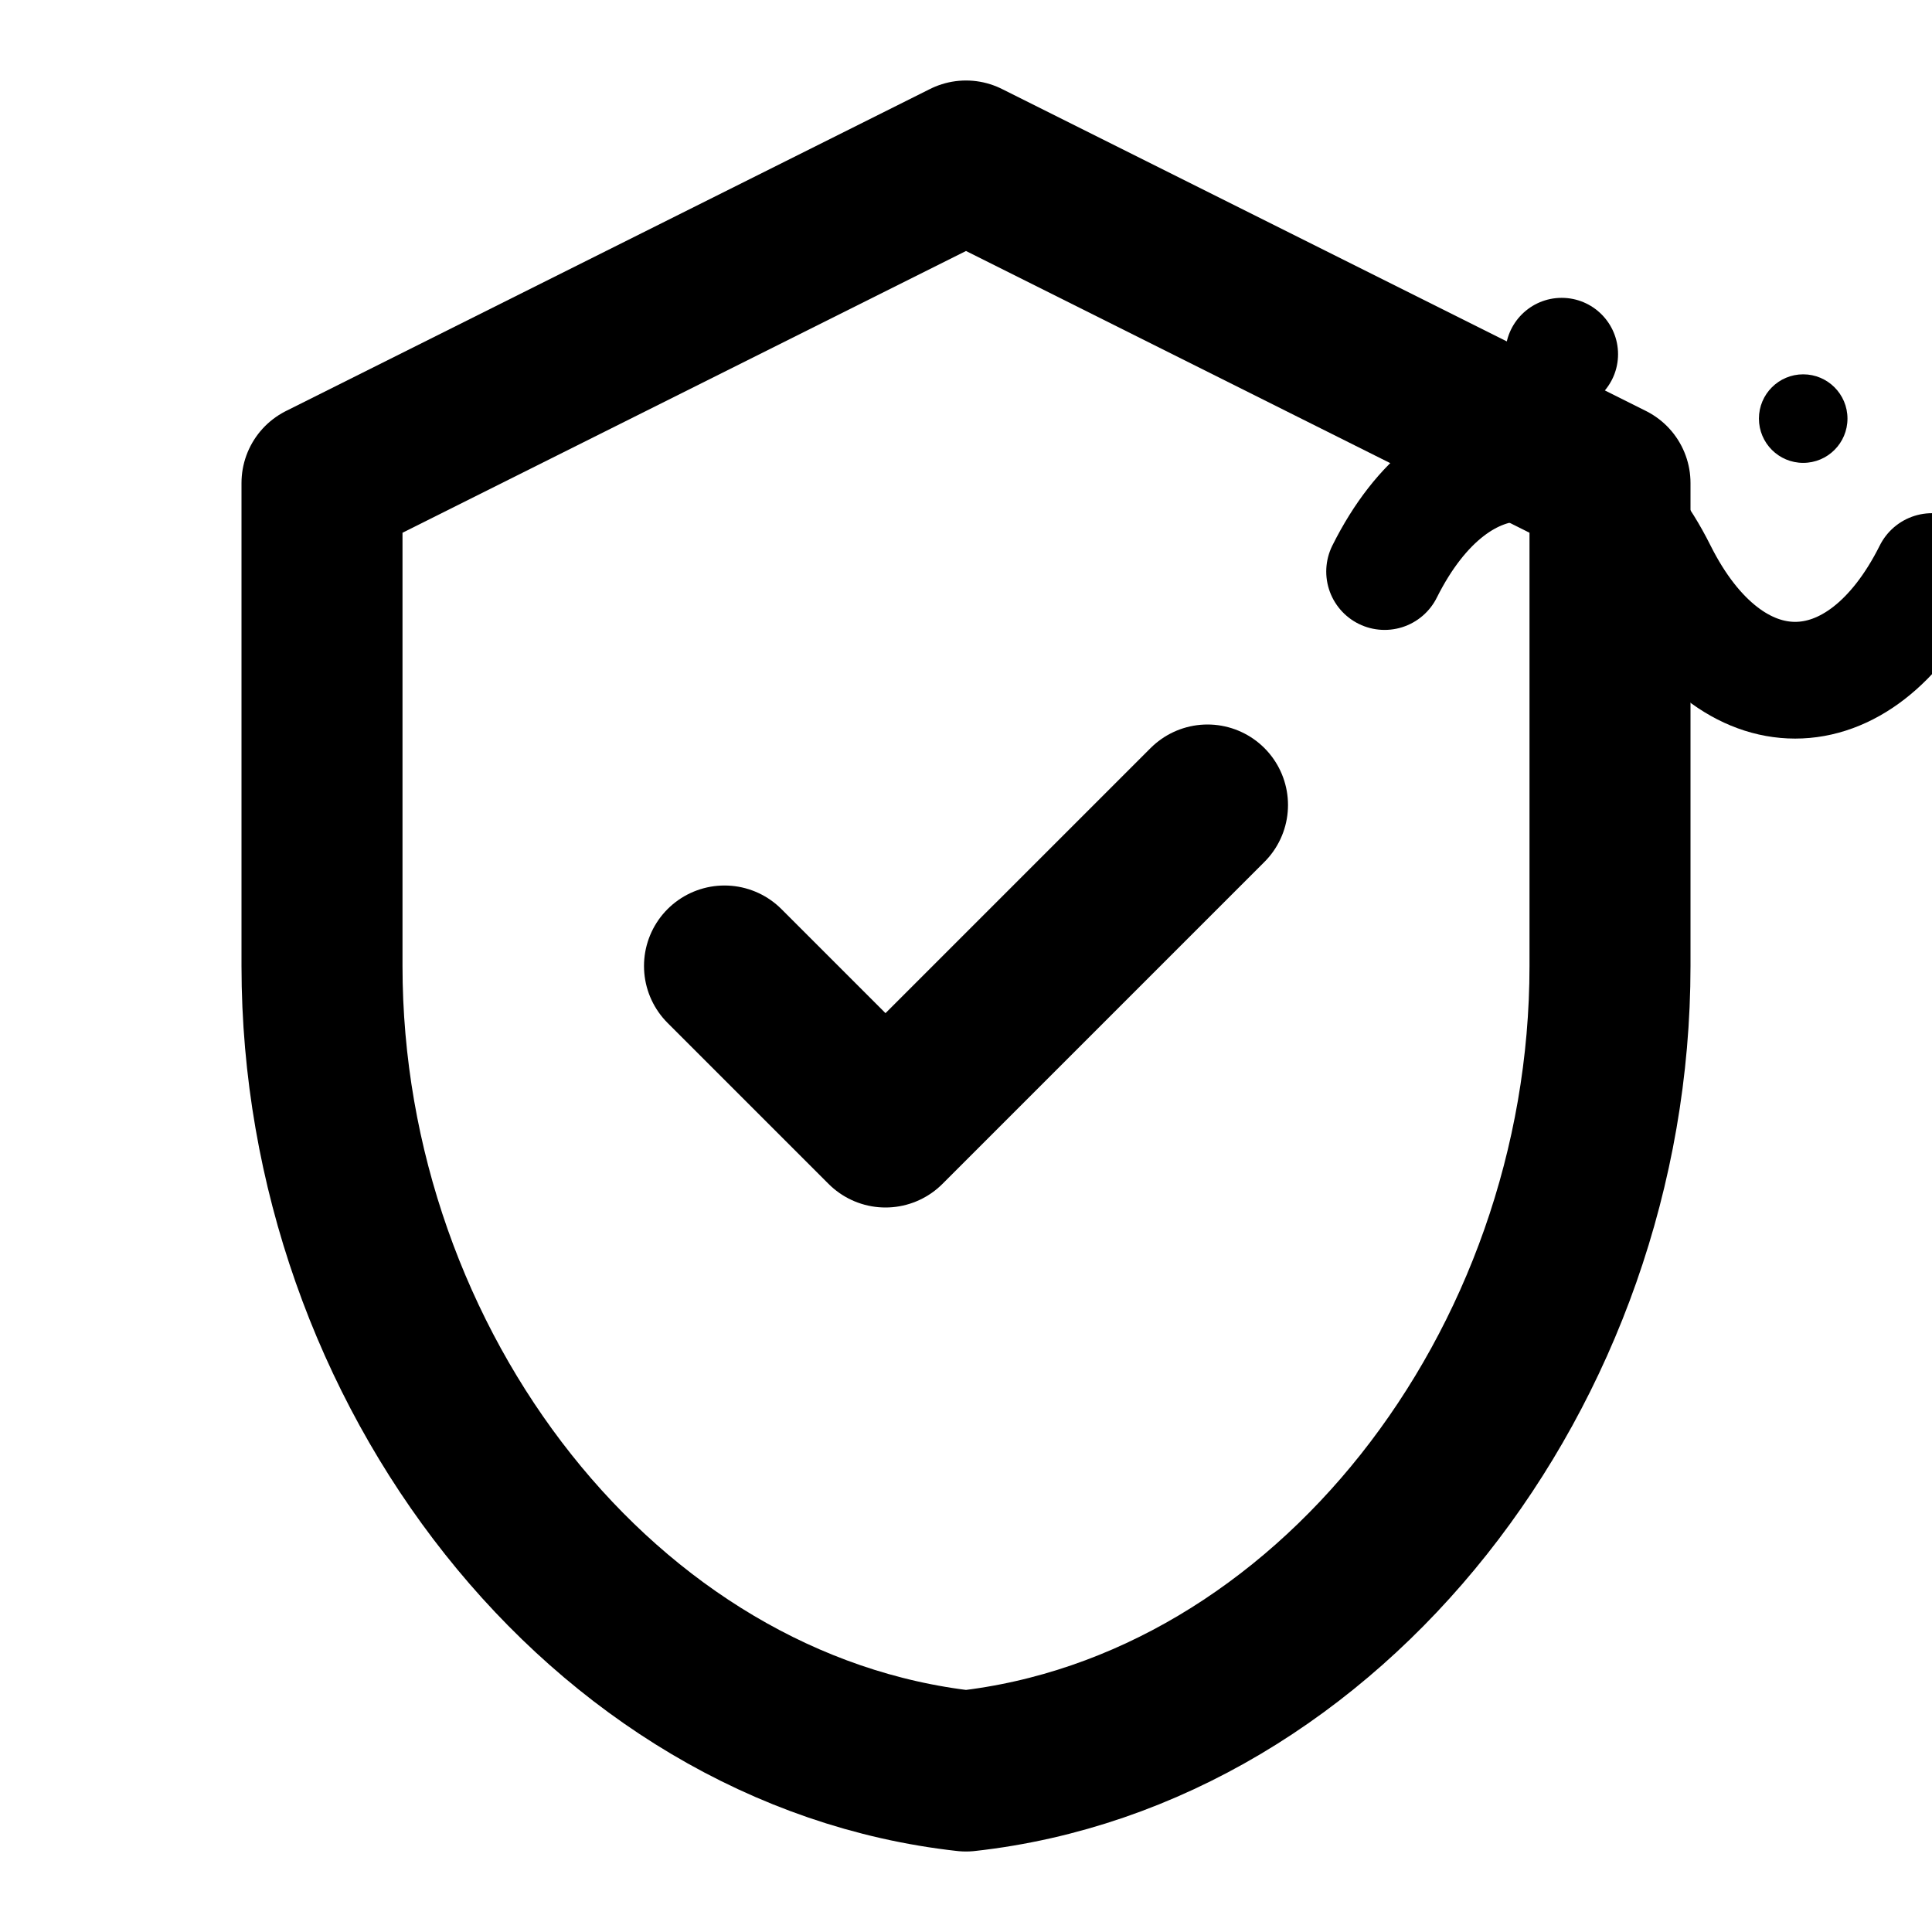
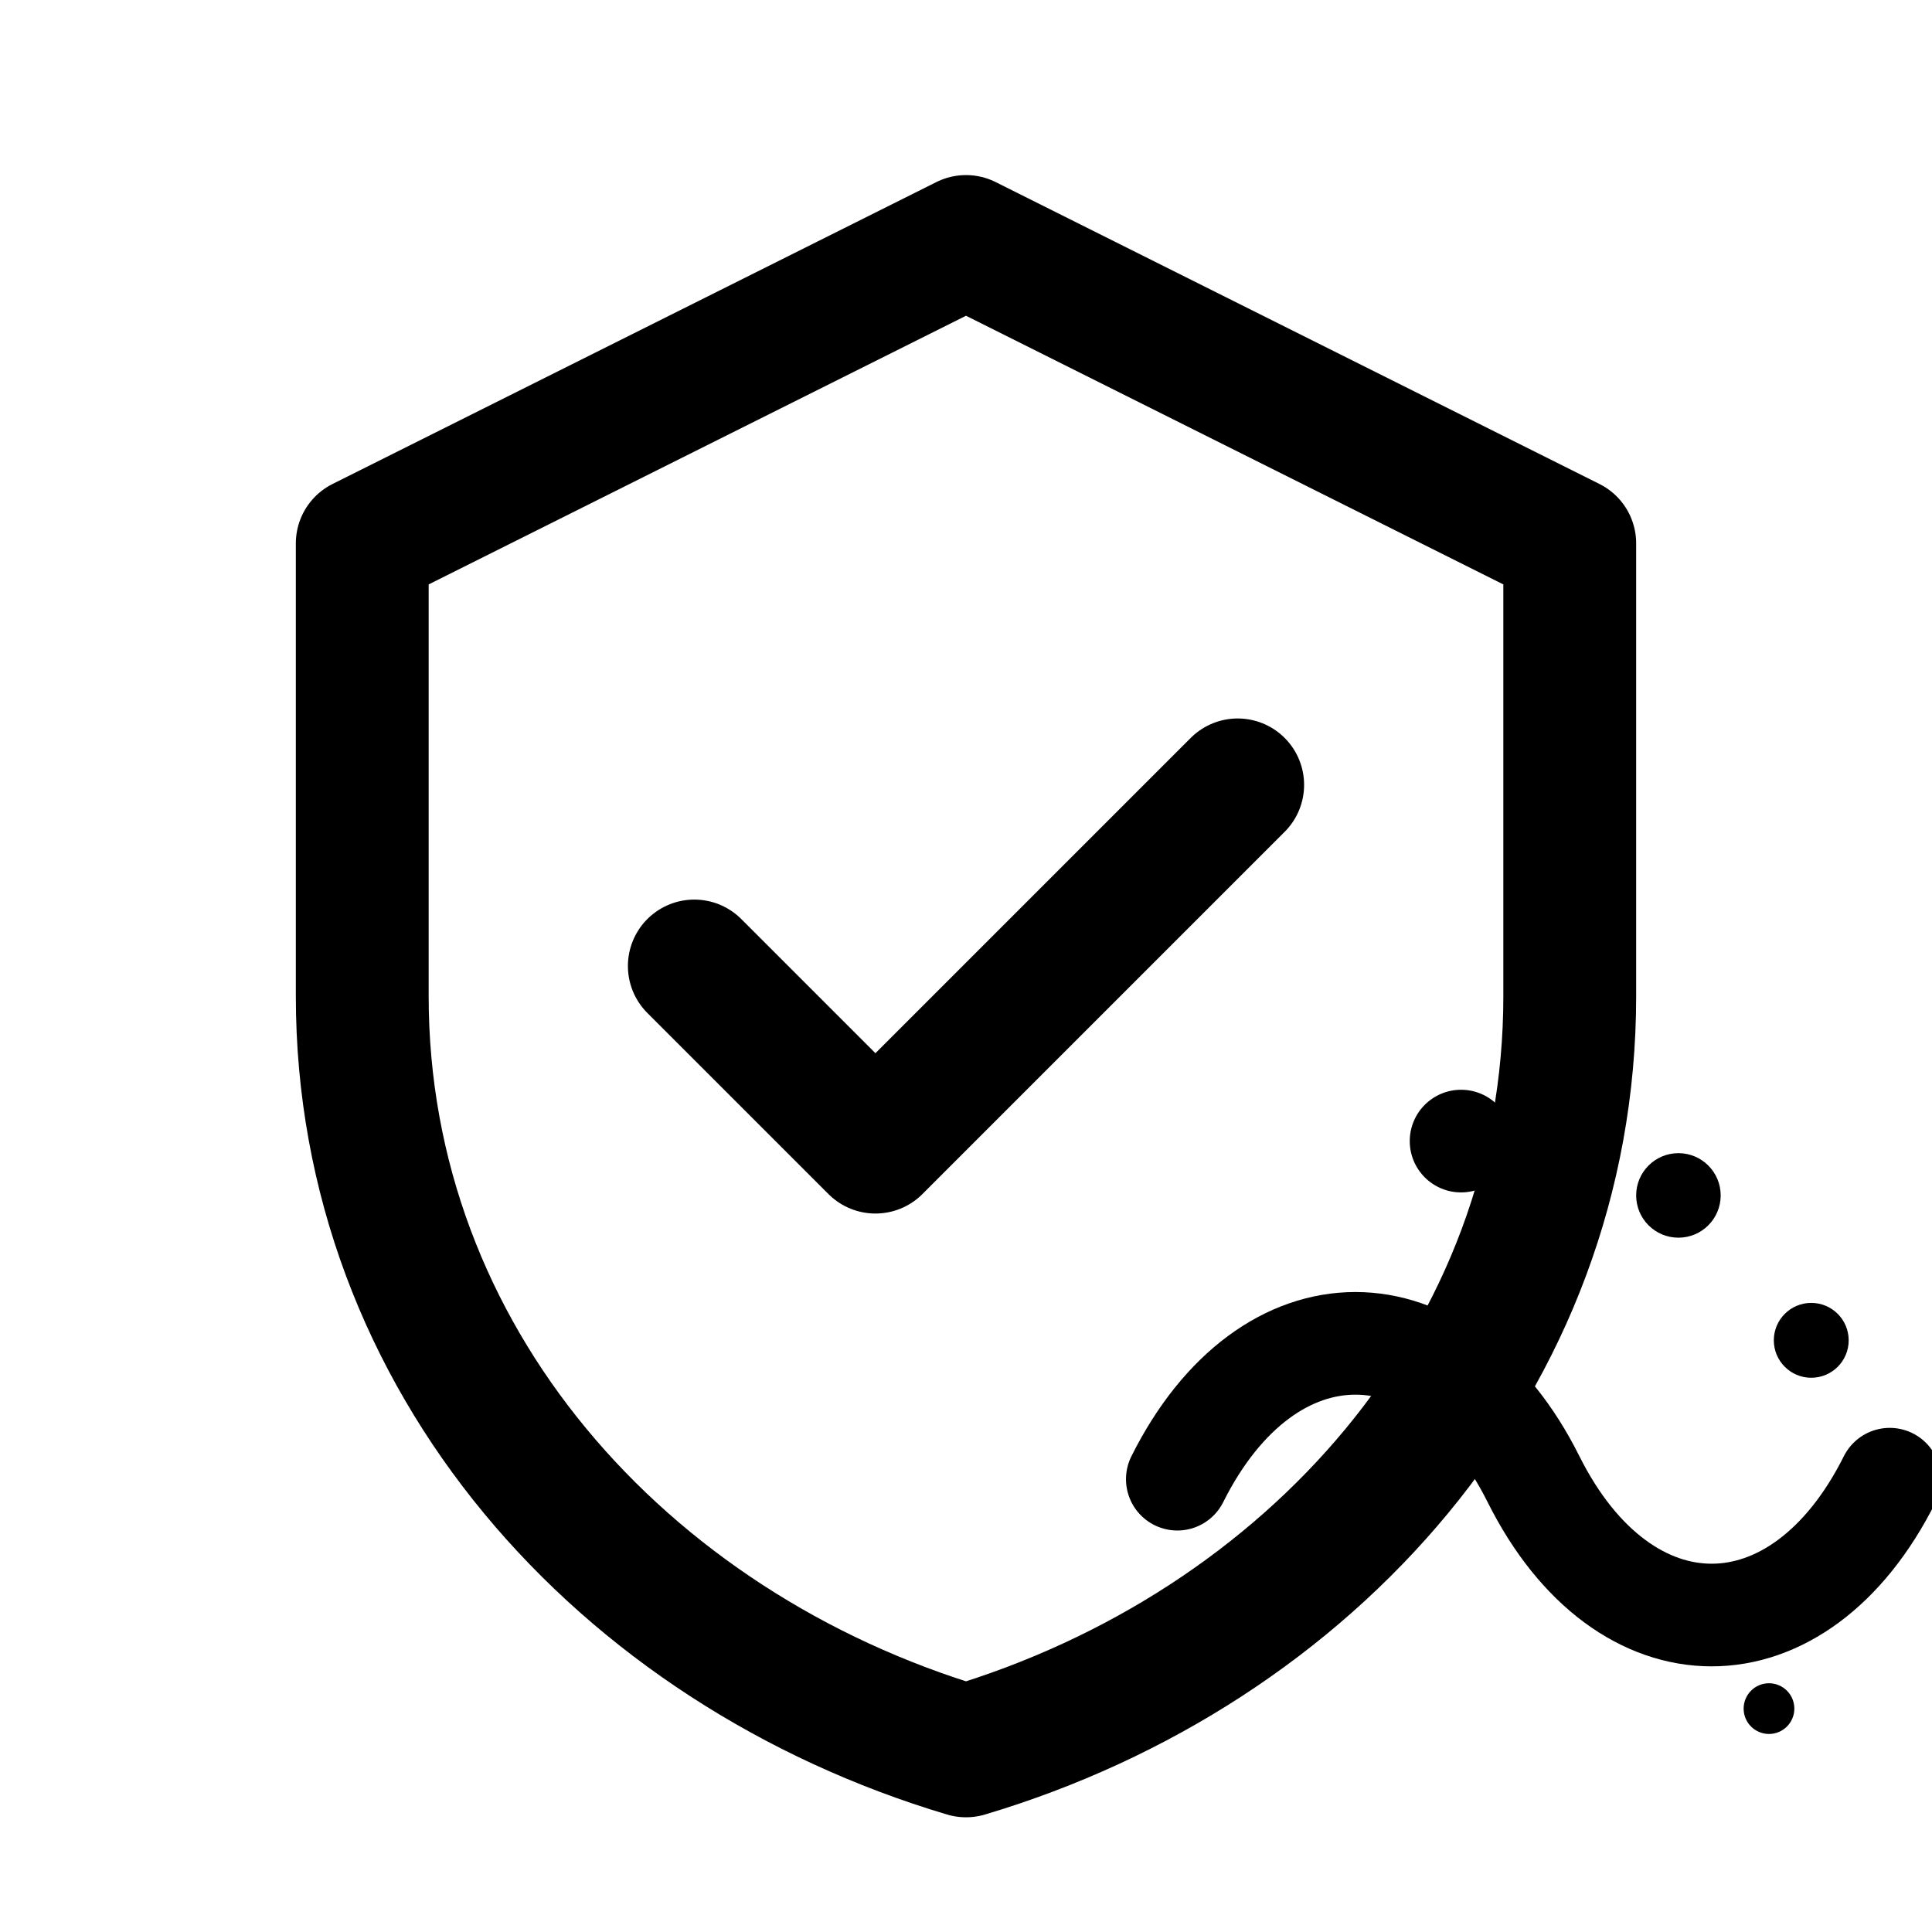
- <svg xmlns="http://www.w3.org/2000/svg" viewBox="0 0 24 24" fill="none" stroke="#000000" stroke-width="2" stroke-linecap="round" stroke-linejoin="round" role="img" aria-labelledby="title desc">
-   <path d="M12 2 4 6v6c0 5 3.5 9.5 8 10 4.5-.5 8-5 8-10V6Z" />
-   <path d="m9 12 2 2 4-4" />
-   <g id="binzeo-signature" aria-label="Binzeo signature">
-     <path d="M17.2 7.1c.9-1.8 2.5-1.8 3.4 0s2.5 1.8 3.4 0" stroke-width="1.45" />
-     <circle cx="19.4" cy="4.4" r="0.7" fill="#000000" stroke="none" />
-     <circle cx="22.4" cy="5.2" r="0.55" fill="#000000" stroke="none" />
-     <circle cx="23.1" cy="8.2" r="0.45" fill="#000000" stroke="none" />
+ <svg xmlns="http://www.w3.org/2000/svg" viewBox="0 0 32 32" fill="none" stroke="#000" stroke-width="2.2" stroke-linecap="round" stroke-linejoin="round" role="img" aria-labelledby="title desc">
+   <path d="m16 4 10 5v7.5c0 6-4.3 10.8-10 12.5-5.7-1.7-10-6.5-10-12.5V9Z" />
+   <path d="m11.5 16 3 3 6-6" />
+   <g id="binzeo-signature" stroke="#000" fill="none" stroke-linecap="round" stroke-linejoin="round">
+     <path d="M19.5 24.5c1.5-3 4.4-3 5.9 0s4.4 3 5.9 0" stroke-width="1.7" />
+     <g fill="#000" stroke="none">
+       <circle cx="24.2" cy="18.9" r=".85" />
+       <circle cx="27.8" cy="19.8" r=".7" />
+       <circle cx="30" cy="22.2" r=".62" />
+       <circle cx="30.4" cy="25.4" r=".5" />
+       <circle cx="29.3" cy="28.3" r=".42" />
+     </g>
  </g>
</svg>
